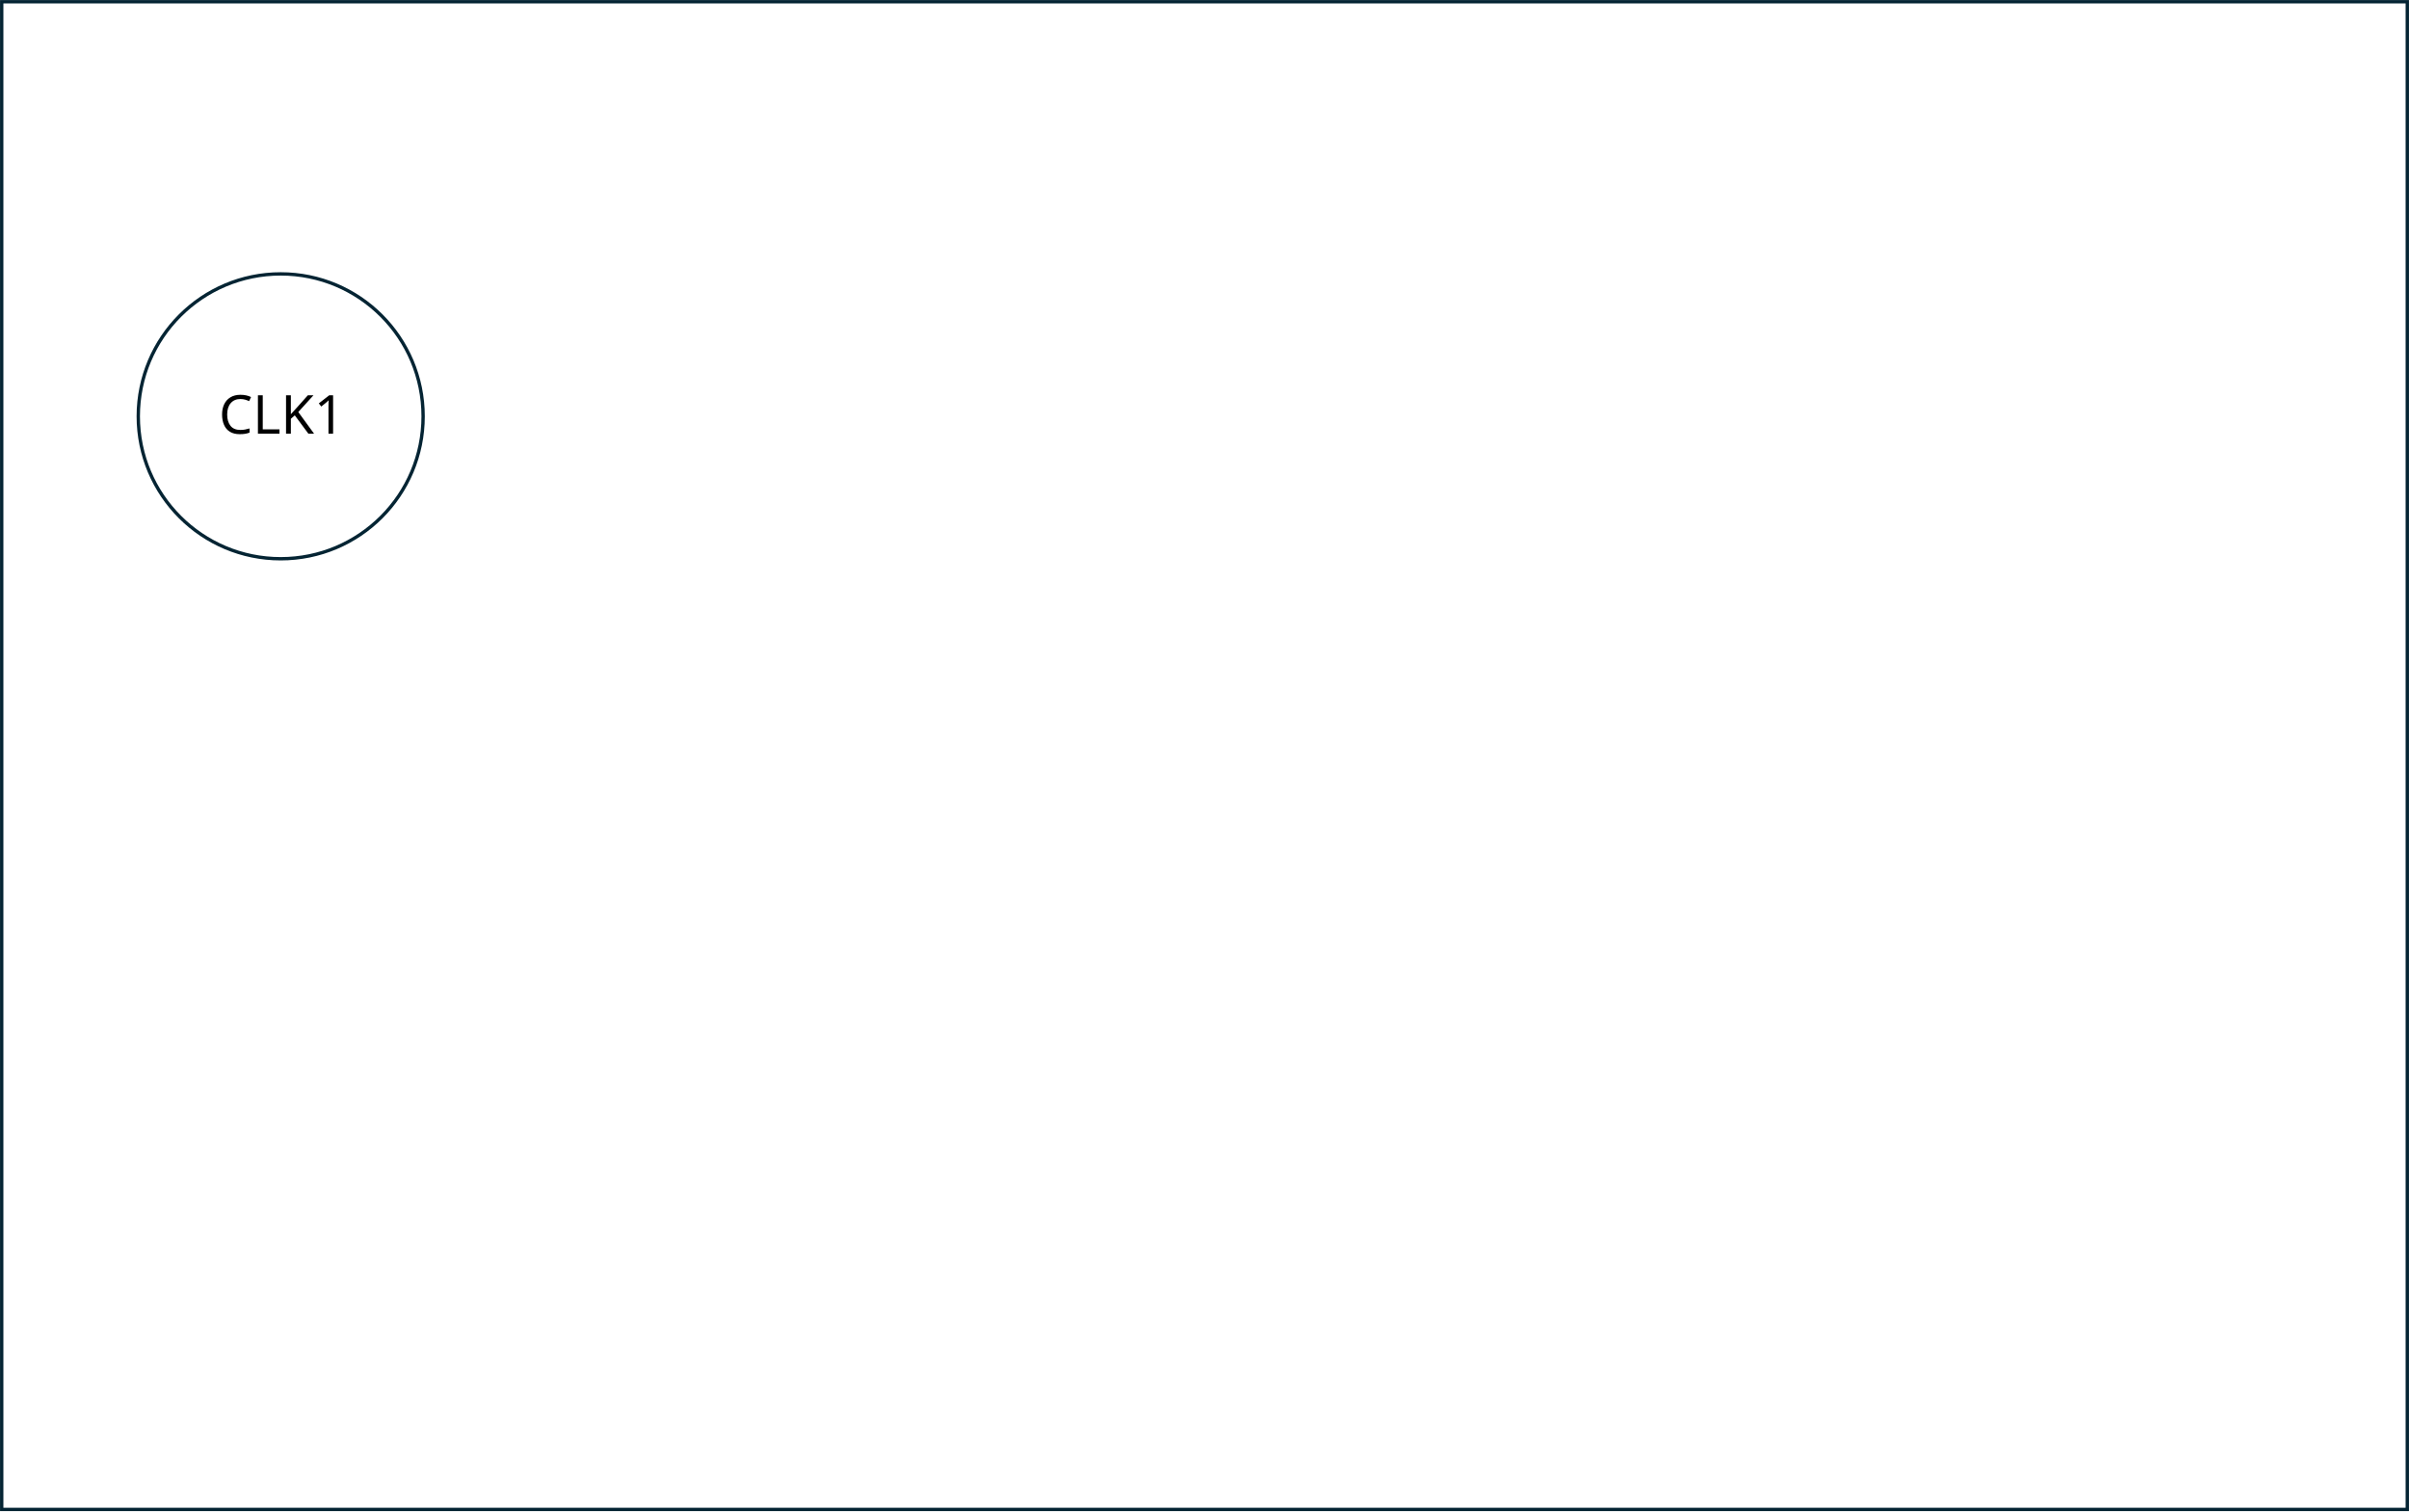
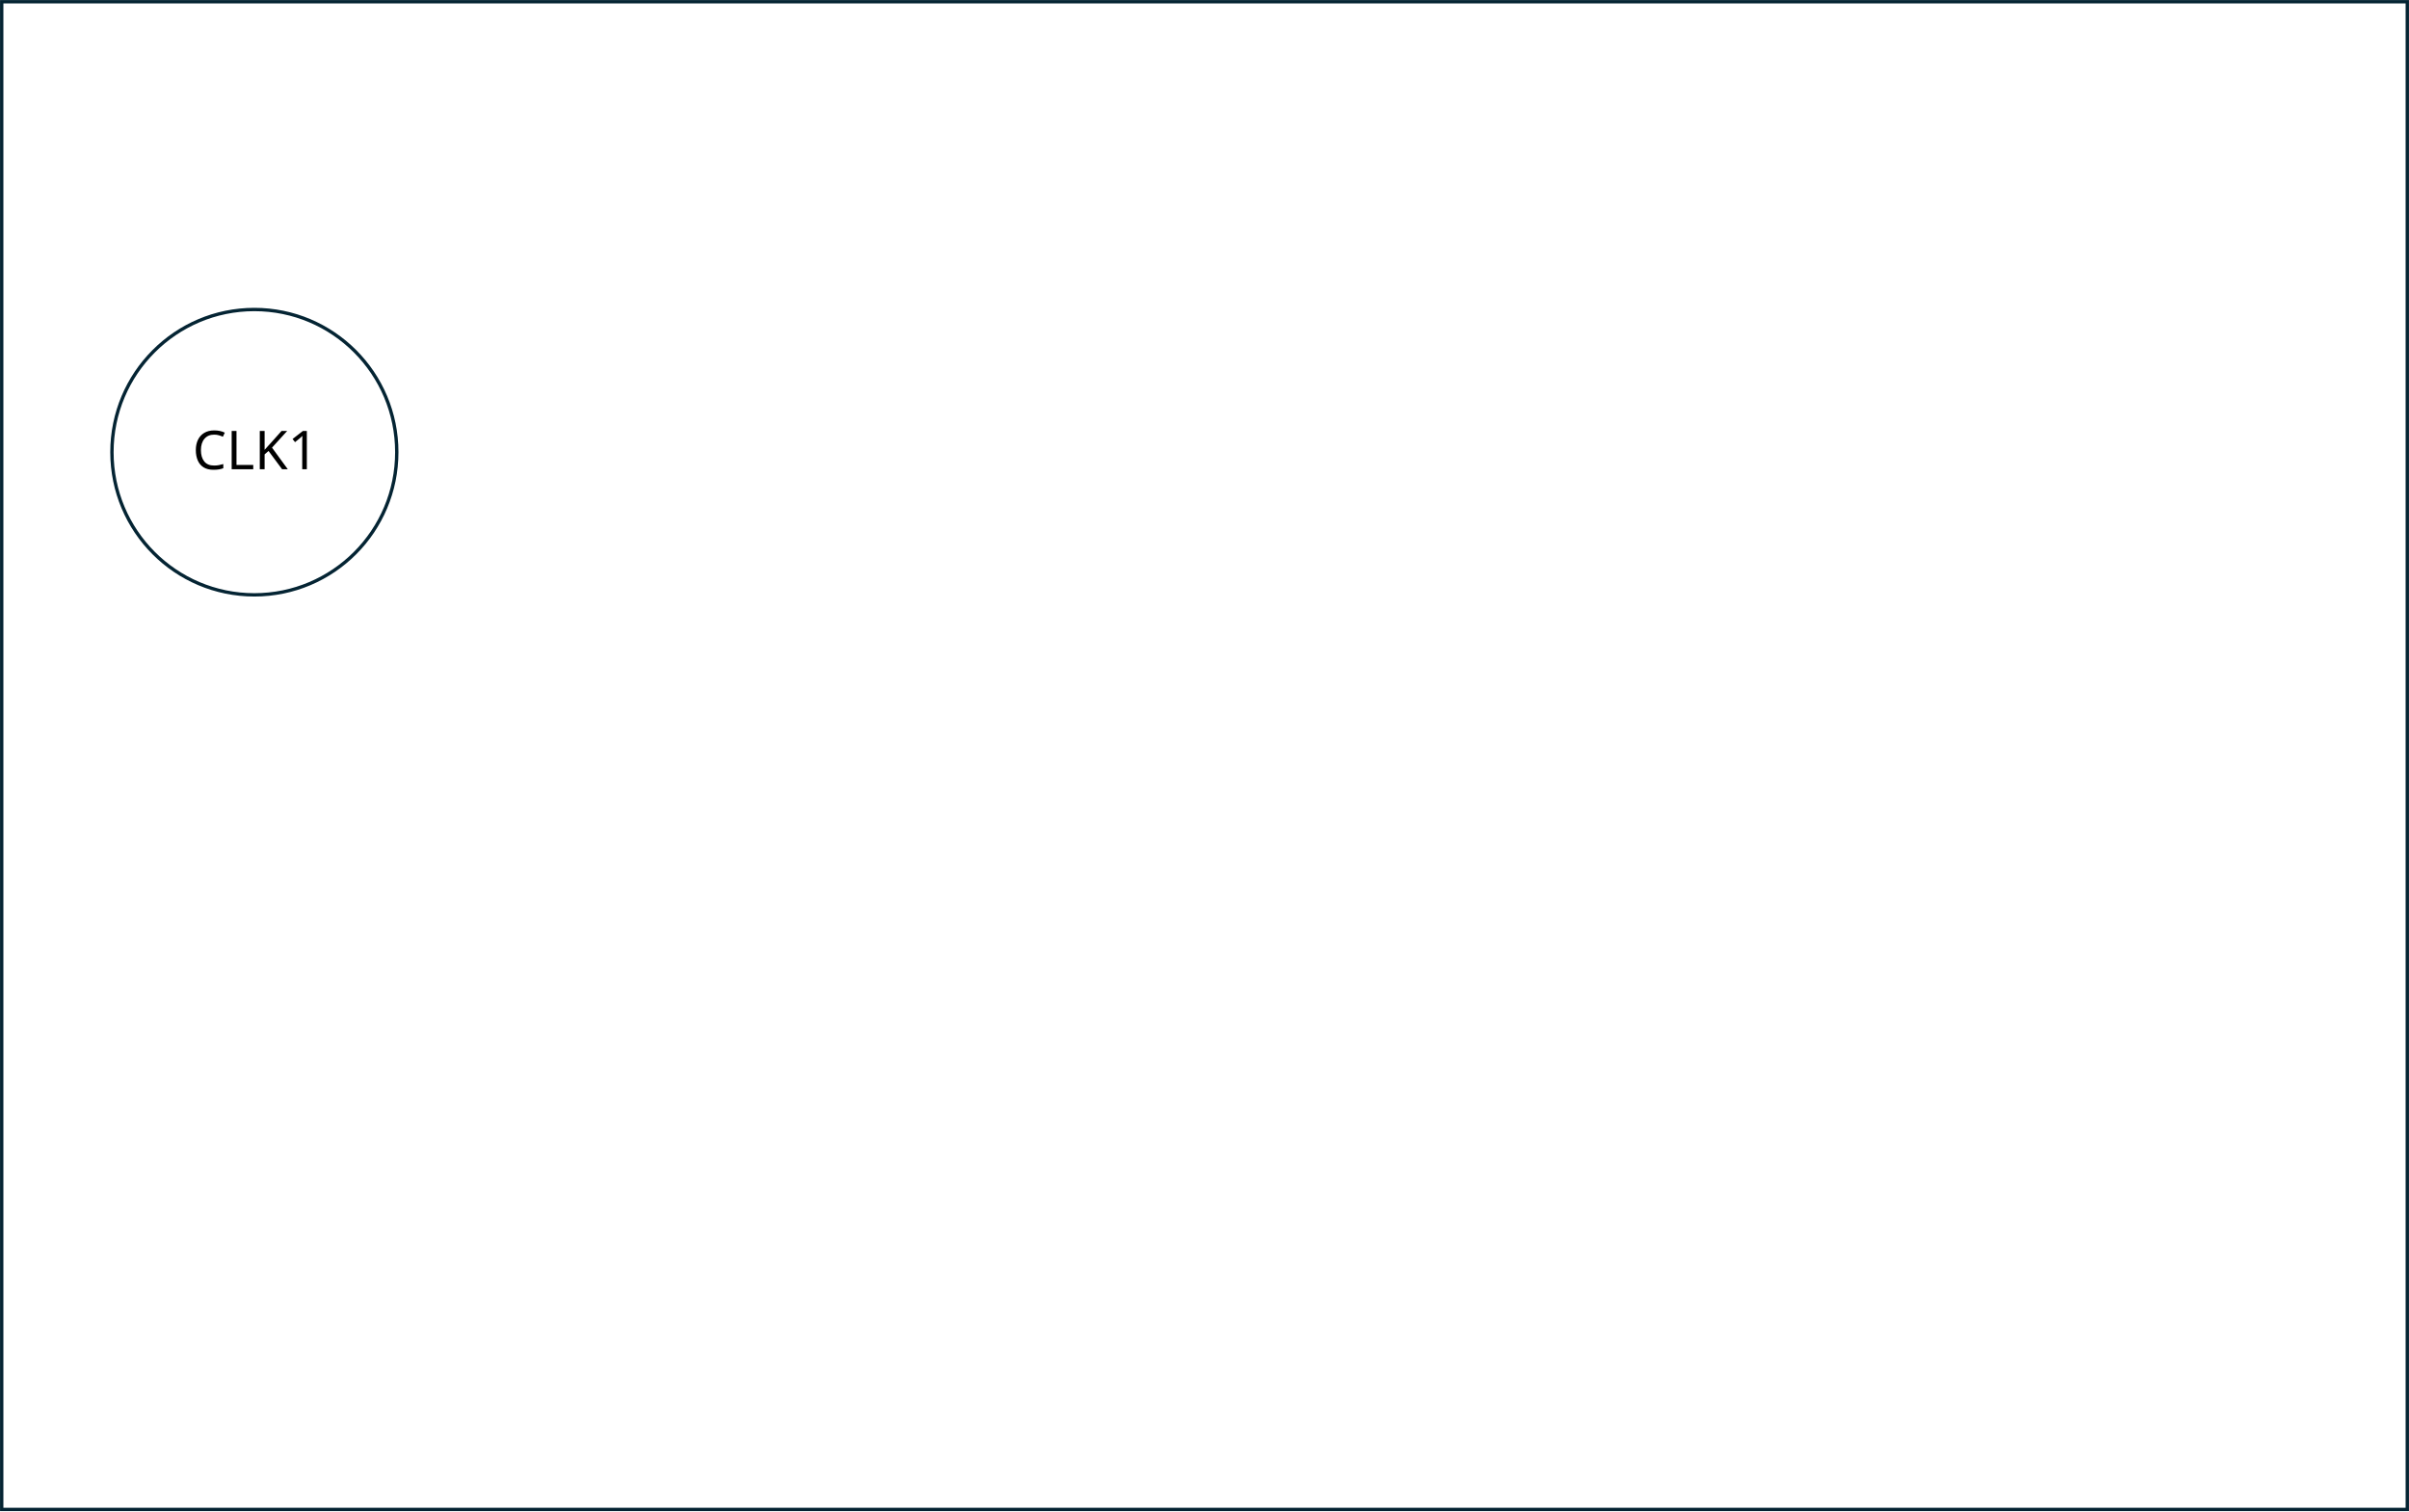
<svg xmlns="http://www.w3.org/2000/svg" width="4939" height="3098" xml:space="preserve" overflow="hidden">
  <g transform="translate(-129 -906)">
    <rect x="132.5" y="909.5" width="4932" height="3091" stroke="#042433" stroke-width="6.875" stroke-miterlimit="8" fill="none" />
-     <path d="M412.5 1759.5C412.5 1598.23 543.233 1467.5 704.5 1467.5 865.767 1467.5 996.5 1598.23 996.5 1759.5 996.5 1920.77 865.767 2051.5 704.5 2051.5 543.233 2051.5 412.5 1920.77 412.5 1759.5Z" stroke="#042433" stroke-width="6.875" stroke-miterlimit="8" fill="none" fill-rule="evenodd" />
-     <text font-family="Aptos,Aptos_MSFontService,sans-serif" font-weight="400" font-size="110" transform="matrix(1 0 0 1 577.613 1795)">CLK1</text>
+     <path d="M358.5 1833C358.5 1671.46 489.233 1540.5 650.5 1540.5 811.767 1540.5 942.5 1671.46 942.5 1833 942.5 1994.54 811.767 2125.5 650.5 2125.5 489.233 2125.5 358.5 1994.54 358.5 1833Z" stroke="#042433" stroke-width="6.875" stroke-miterlimit="8" fill="none" fill-rule="evenodd" />
+     <text font-family="Aptos,Aptos_MSFontService,sans-serif" font-weight="400" font-size="110" transform="matrix(1 0 0 1 523.791 1868)">CLK1</text>
  </g>
</svg>
